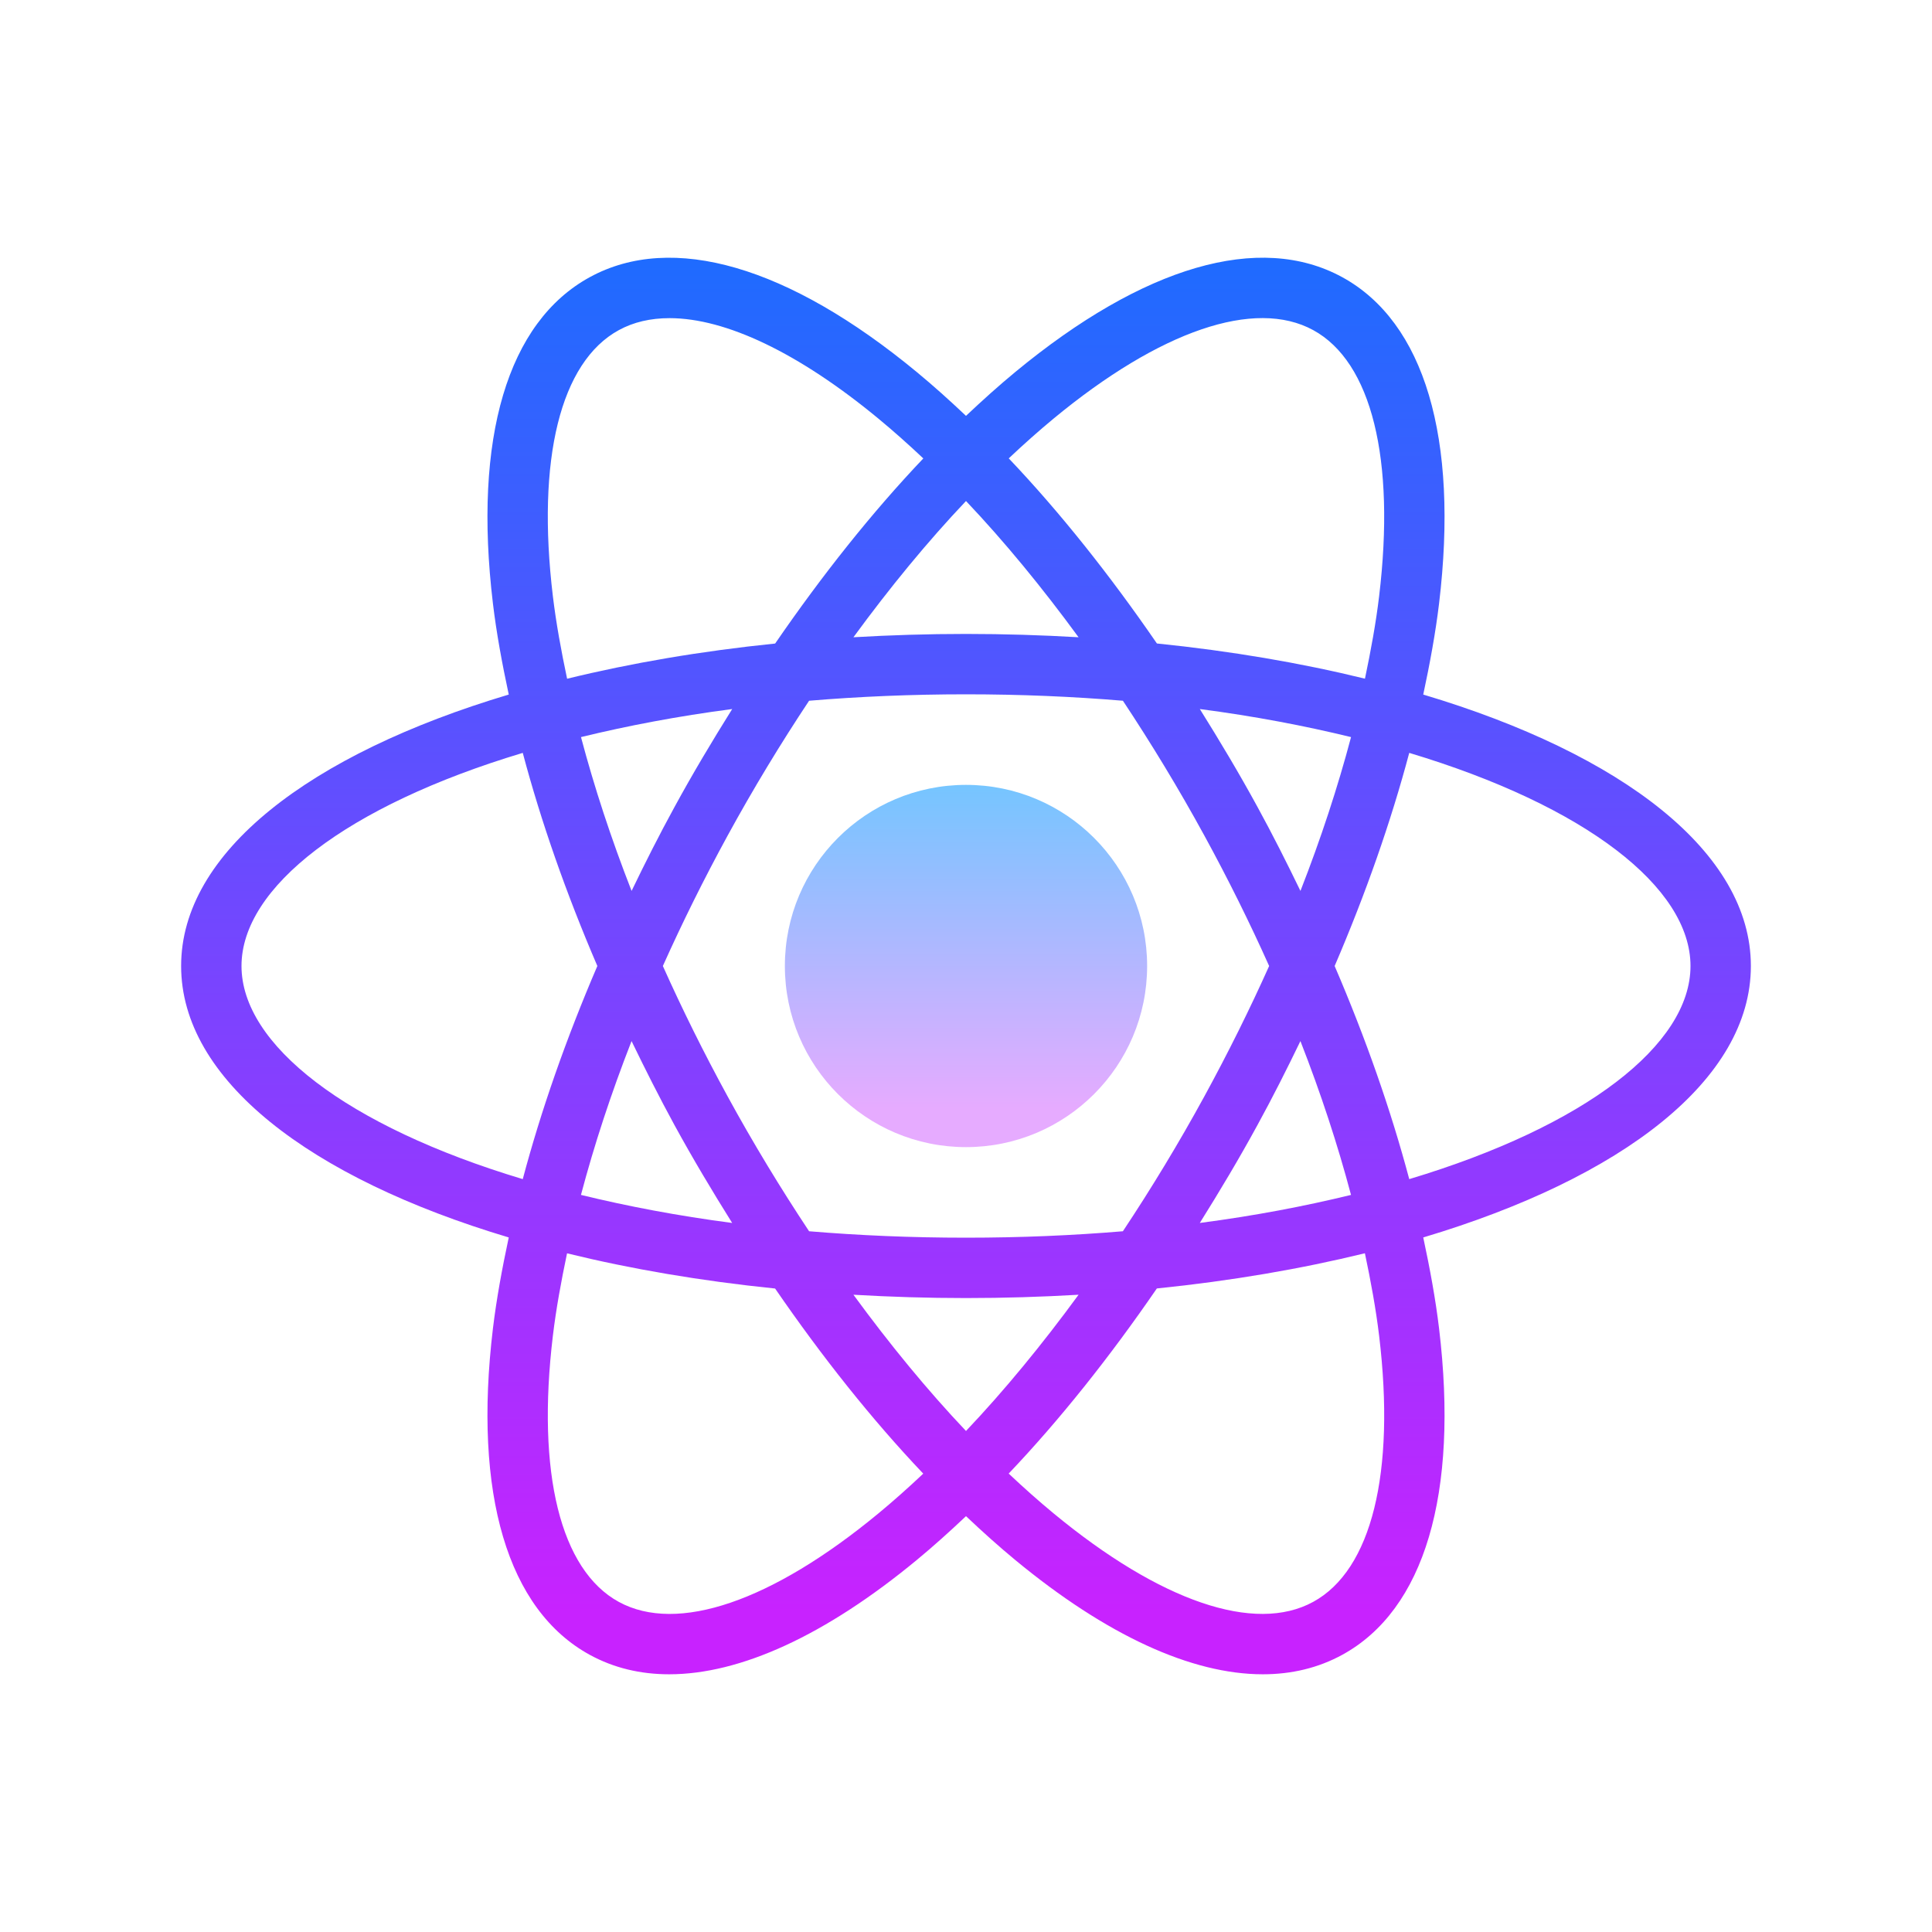
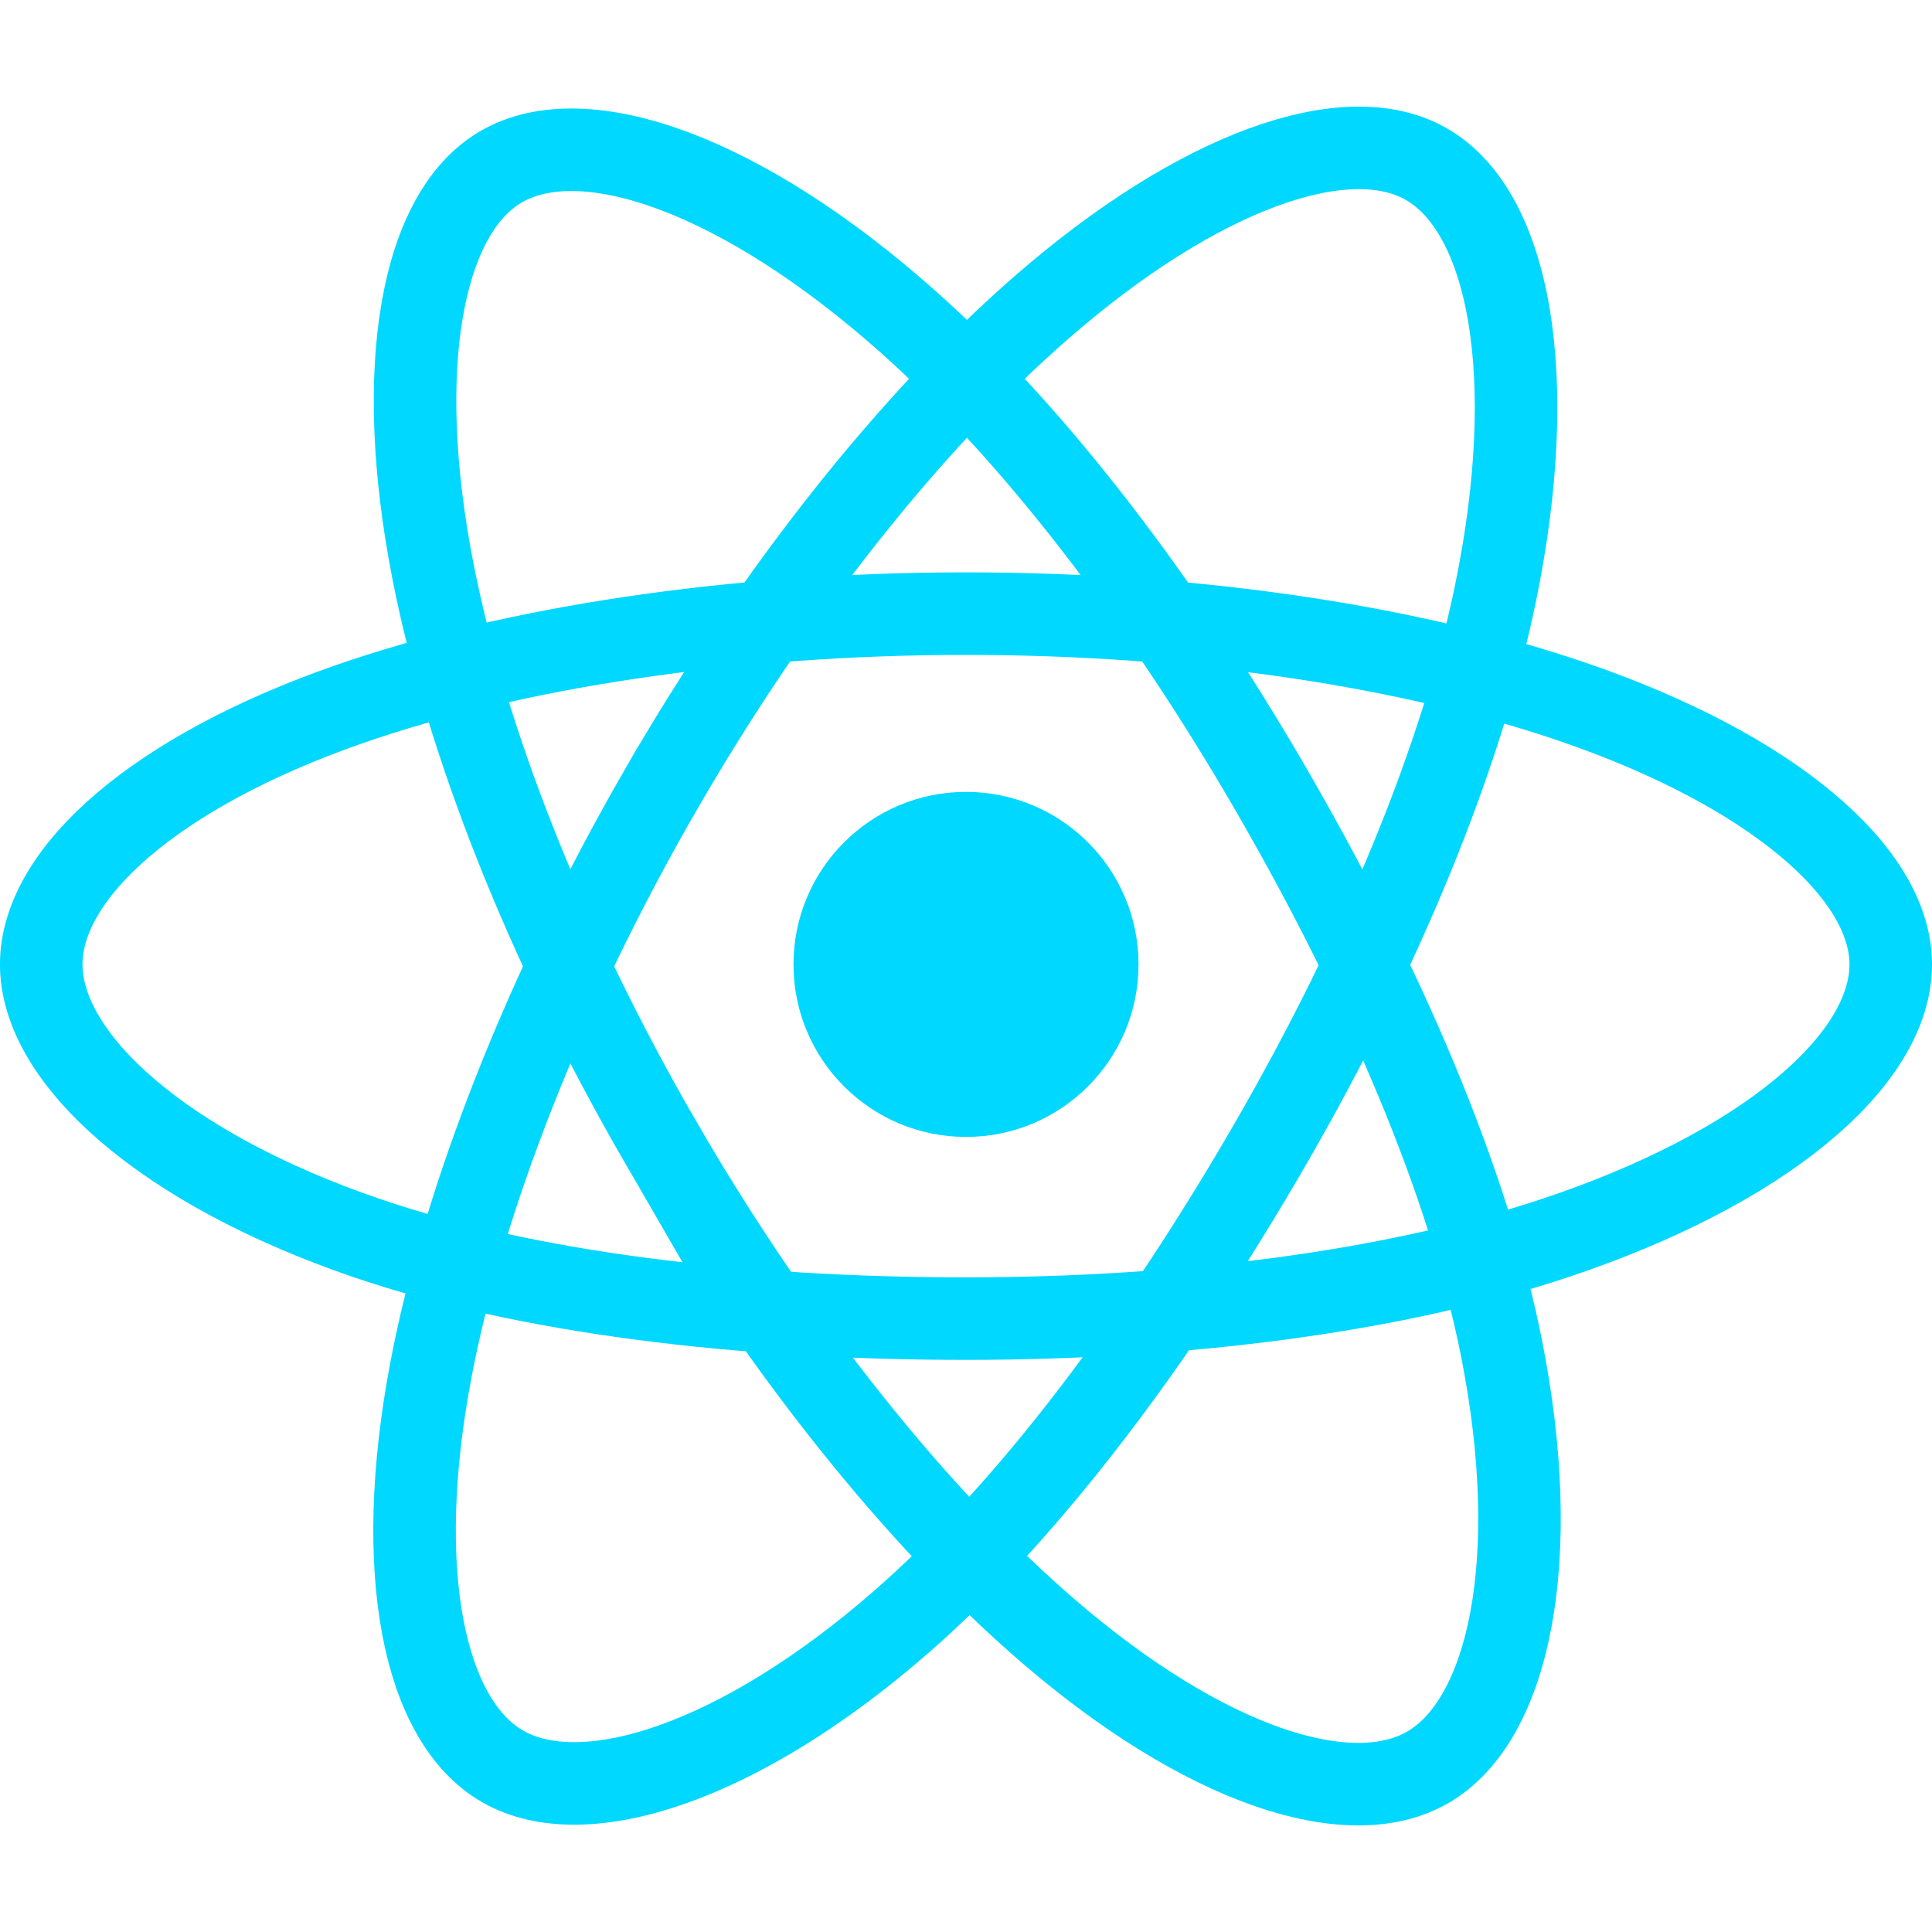
- <svg xmlns="http://www.w3.org/2000/svg" viewBox="0 0 64 64" width="96px" height="96px">
-   <linearGradient id="9GkdZLxQa1XTDblOFwLcpa" x1="32" x2="32" y1="25.213" y2="36.722" gradientUnits="userSpaceOnUse">
-     <stop offset="0" stop-color="#6dc7ff" />
-     <stop offset="1" stop-color="#e6abff" />
-   </linearGradient>
-   <circle cx="32" cy="32" r="6" fill="url(#9GkdZLxQa1XTDblOFwLcpa)" />
-   <linearGradient id="9GkdZLxQa1XTDblOFwLcpb" x1="32" x2="32" y1="7.426" y2="53.44" gradientUnits="userSpaceOnUse">
-     <stop offset="0" stop-color="#1a6dff" />
-     <stop offset="1" stop-color="#c822ff" />
-   </linearGradient>
-   <path fill="url(#9GkdZLxQa1XTDblOFwLcpb)" d="M58,32c0-3.758-4.243-7.017-10.853-8.992c0.221-1.031,0.407-2.045,0.524-3.015 c0.657-5.483-0.483-9.323-3.211-10.813c-2.729-1.489-6.574-0.372-10.831,3.146c-0.544,0.449-1.087,0.938-1.629,1.45 c-0.542-0.513-1.085-1.001-1.629-1.45C26.114,8.808,22.267,7.692,19.54,9.18c-2.728,1.489-3.868,5.329-3.211,10.813 c0.116,0.971,0.303,1.984,0.524,3.015C10.243,24.983,6,28.242,6,32s4.243,7.017,10.853,8.992c-0.221,1.031-0.407,2.045-0.524,3.015 c-0.657,5.483,0.483,9.323,3.211,10.813c0.789,0.431,1.67,0.643,2.628,0.643c2.357,0,5.177-1.287,8.203-3.788 c0.544-0.449,1.087-0.938,1.629-1.45c0.542,0.513,1.085,1.001,1.629,1.45c3.026,2.501,5.846,3.788,8.203,3.788 c0.958,0,1.84-0.213,2.628-0.643c2.728-1.489,3.868-5.329,3.211-10.813c-0.116-0.971-0.303-1.984-0.524-3.015 C53.757,39.017,58,35.758,58,32z M34.902,13.866c3.53-2.917,6.665-3.987,8.599-2.931c1.934,1.055,2.729,4.27,2.184,8.818 c-0.105,0.879-0.273,1.796-0.469,2.729c-2.117-0.519-4.43-0.915-6.892-1.166c-1.564-2.275-3.215-4.351-4.908-6.132 C33.91,14.718,34.406,14.276,34.902,13.866z M39.899,36.313c-0.853,1.562-1.76,3.055-2.702,4.474C35.546,40.925,33.811,41,32,41 s-3.546-0.075-5.198-0.213c-0.941-1.42-1.849-2.912-2.702-4.474c-0.784-1.435-1.499-2.878-2.142-4.313 c0.643-1.434,1.358-2.877,2.142-4.313c0.853-1.562,1.76-3.055,2.702-4.474C28.454,23.075,30.189,23,32,23s3.546,0.075,5.198,0.213 c0.941,1.42,1.849,2.912,2.702,4.474c0.784,1.435,1.499,2.878,2.142,4.313C41.399,33.434,40.683,34.877,39.899,36.313z M43.078,34.487c0.68,1.739,1.238,3.444,1.676,5.096c-1.544,0.376-3.21,0.694-5.009,0.929c0.657-1.05,1.3-2.124,1.909-3.241 C42.161,36.346,42.629,35.416,43.078,34.487z M32,47.403c-1.272-1.341-2.522-2.863-3.729-4.513C29.487,42.961,30.73,43,32,43 s2.513-0.039,3.729-0.11C34.522,44.54,33.272,46.062,32,47.403z M24.254,40.512c-1.799-0.235-3.465-0.553-5.009-0.929 c0.438-1.652,0.996-3.358,1.676-5.096c0.45,0.93,0.918,1.859,1.423,2.785C22.954,38.388,23.597,39.462,24.254,40.512z M20.922,29.513c-0.68-1.739-1.238-3.445-1.676-5.096c1.544-0.376,3.21-0.694,5.009-0.929c-0.657,1.05-1.3,2.124-1.909,3.241 C21.839,27.654,21.371,28.584,20.922,29.513z M32,16.597c1.272,1.341,2.522,2.863,3.729,4.513C34.513,21.039,33.27,21,32,21 s-2.513,0.039-3.729,0.11C29.478,19.46,30.728,17.938,32,16.597z M41.655,26.729c-0.609-1.116-1.252-2.19-1.909-3.241 c1.799,0.235,3.465,0.553,5.009,0.929c-0.438,1.652-0.996,3.358-1.676,5.096C42.629,28.584,42.161,27.654,41.655,26.729z M18.315,19.754c-0.546-4.549,0.25-7.764,2.184-8.818c0.488-0.267,1.053-0.397,1.681-0.397c1.86,0,4.278,1.147,6.918,3.328 c0.496,0.41,0.993,0.852,1.488,1.319c-1.693,1.781-3.345,3.856-4.908,6.132c-2.463,0.251-4.776,0.648-6.892,1.166 C18.588,21.55,18.421,20.633,18.315,19.754z M8,32c0-2.6,3.47-5.303,9.317-7.06c0.606,2.279,1.437,4.654,2.471,7.06 c-1.034,2.407-1.865,4.782-2.471,7.06C11.47,37.303,8,34.6,8,32z M29.098,50.134c-3.53,2.917-6.662,3.989-8.599,2.931 c-1.934-1.055-2.729-4.27-2.184-8.818c0.105-0.879,0.273-1.796,0.469-2.729c2.117,0.519,4.43,0.915,6.892,1.166 c1.564,2.275,3.215,4.351,4.908,6.132C30.09,49.282,29.594,49.724,29.098,50.134z M45.685,44.246 c0.546,4.549-0.25,7.764-2.184,8.818c-1.934,1.059-5.068-0.014-8.599-2.931c-0.496-0.41-0.993-0.852-1.488-1.319 c1.693-1.781,3.345-3.856,4.908-6.132c2.463-0.251,4.776-0.648,6.892-1.166C45.412,42.45,45.579,43.367,45.685,44.246z M46.683,39.06c-0.606-2.279-1.437-4.654-2.471-7.06c1.034-2.407,1.865-4.782,2.471-7.06C52.53,26.697,56,29.4,56,32 S52.53,37.303,46.683,39.06z" />
+ <svg xmlns="http://www.w3.org/2000/svg" width="64" height="64" viewBox="0 0 32 32">
+   <g transform="matrix(.05696 0 0 .05696 .647744 2.43826)" fill="none" fill-rule="evenodd">
+     <circle r="50.167" cy="237.628" cx="269.529" fill="#00d8ff" />
+     <g stroke="#00d8ff" stroke-width="24">
+       <path d="M269.53 135.628c67.356 0 129.928 9.665 177.107 25.907 56.844 19.57 91.794 49.233 91.794 76.093 0 27.99-37.04 59.503-98.083 79.728-46.15 15.29-106.88 23.272-170.818 23.272-65.554 0-127.63-7.492-174.3-23.44-59.046-20.182-94.61-52.103-94.61-79.56 0-26.642 33.37-56.076 89.415-75.616 47.355-16.51 111.472-26.384 179.486-26.384z" />
+       <path d="M180.736 186.922c33.65-58.348 73.28-107.724 110.92-140.48C337.006 6.976 380.163-8.48 403.43 4.937c24.248 13.983 33.042 61.814 20.067 124.796-9.8 47.618-33.234 104.212-65.176 159.6-32.75 56.788-70.25 106.82-107.377 139.272-46.98 41.068-92.4 55.93-116.185 42.213-23.08-13.3-31.906-56.92-20.834-115.233 9.355-49.27 32.832-109.745 66.8-168.664z" />
+       <path d="M180.82 289.482C147.075 231.2 124.1 172.195 114.51 123.227c-11.544-59-3.382-104.11 19.864-117.566 24.224-14.024 70.055 2.244 118.14 44.94 36.356 32.28 73.688 80.837 105.723 136.173 32.844 56.733 57.46 114.21 67.036 162.582 12.117 61.213 2.31 107.984-21.453 121.74-23.057 13.348-65.25-.784-110.24-39.5-38.013-32.71-78.682-83.253-112.76-142.115z" />
+     </g>
+   </g>
</svg>
